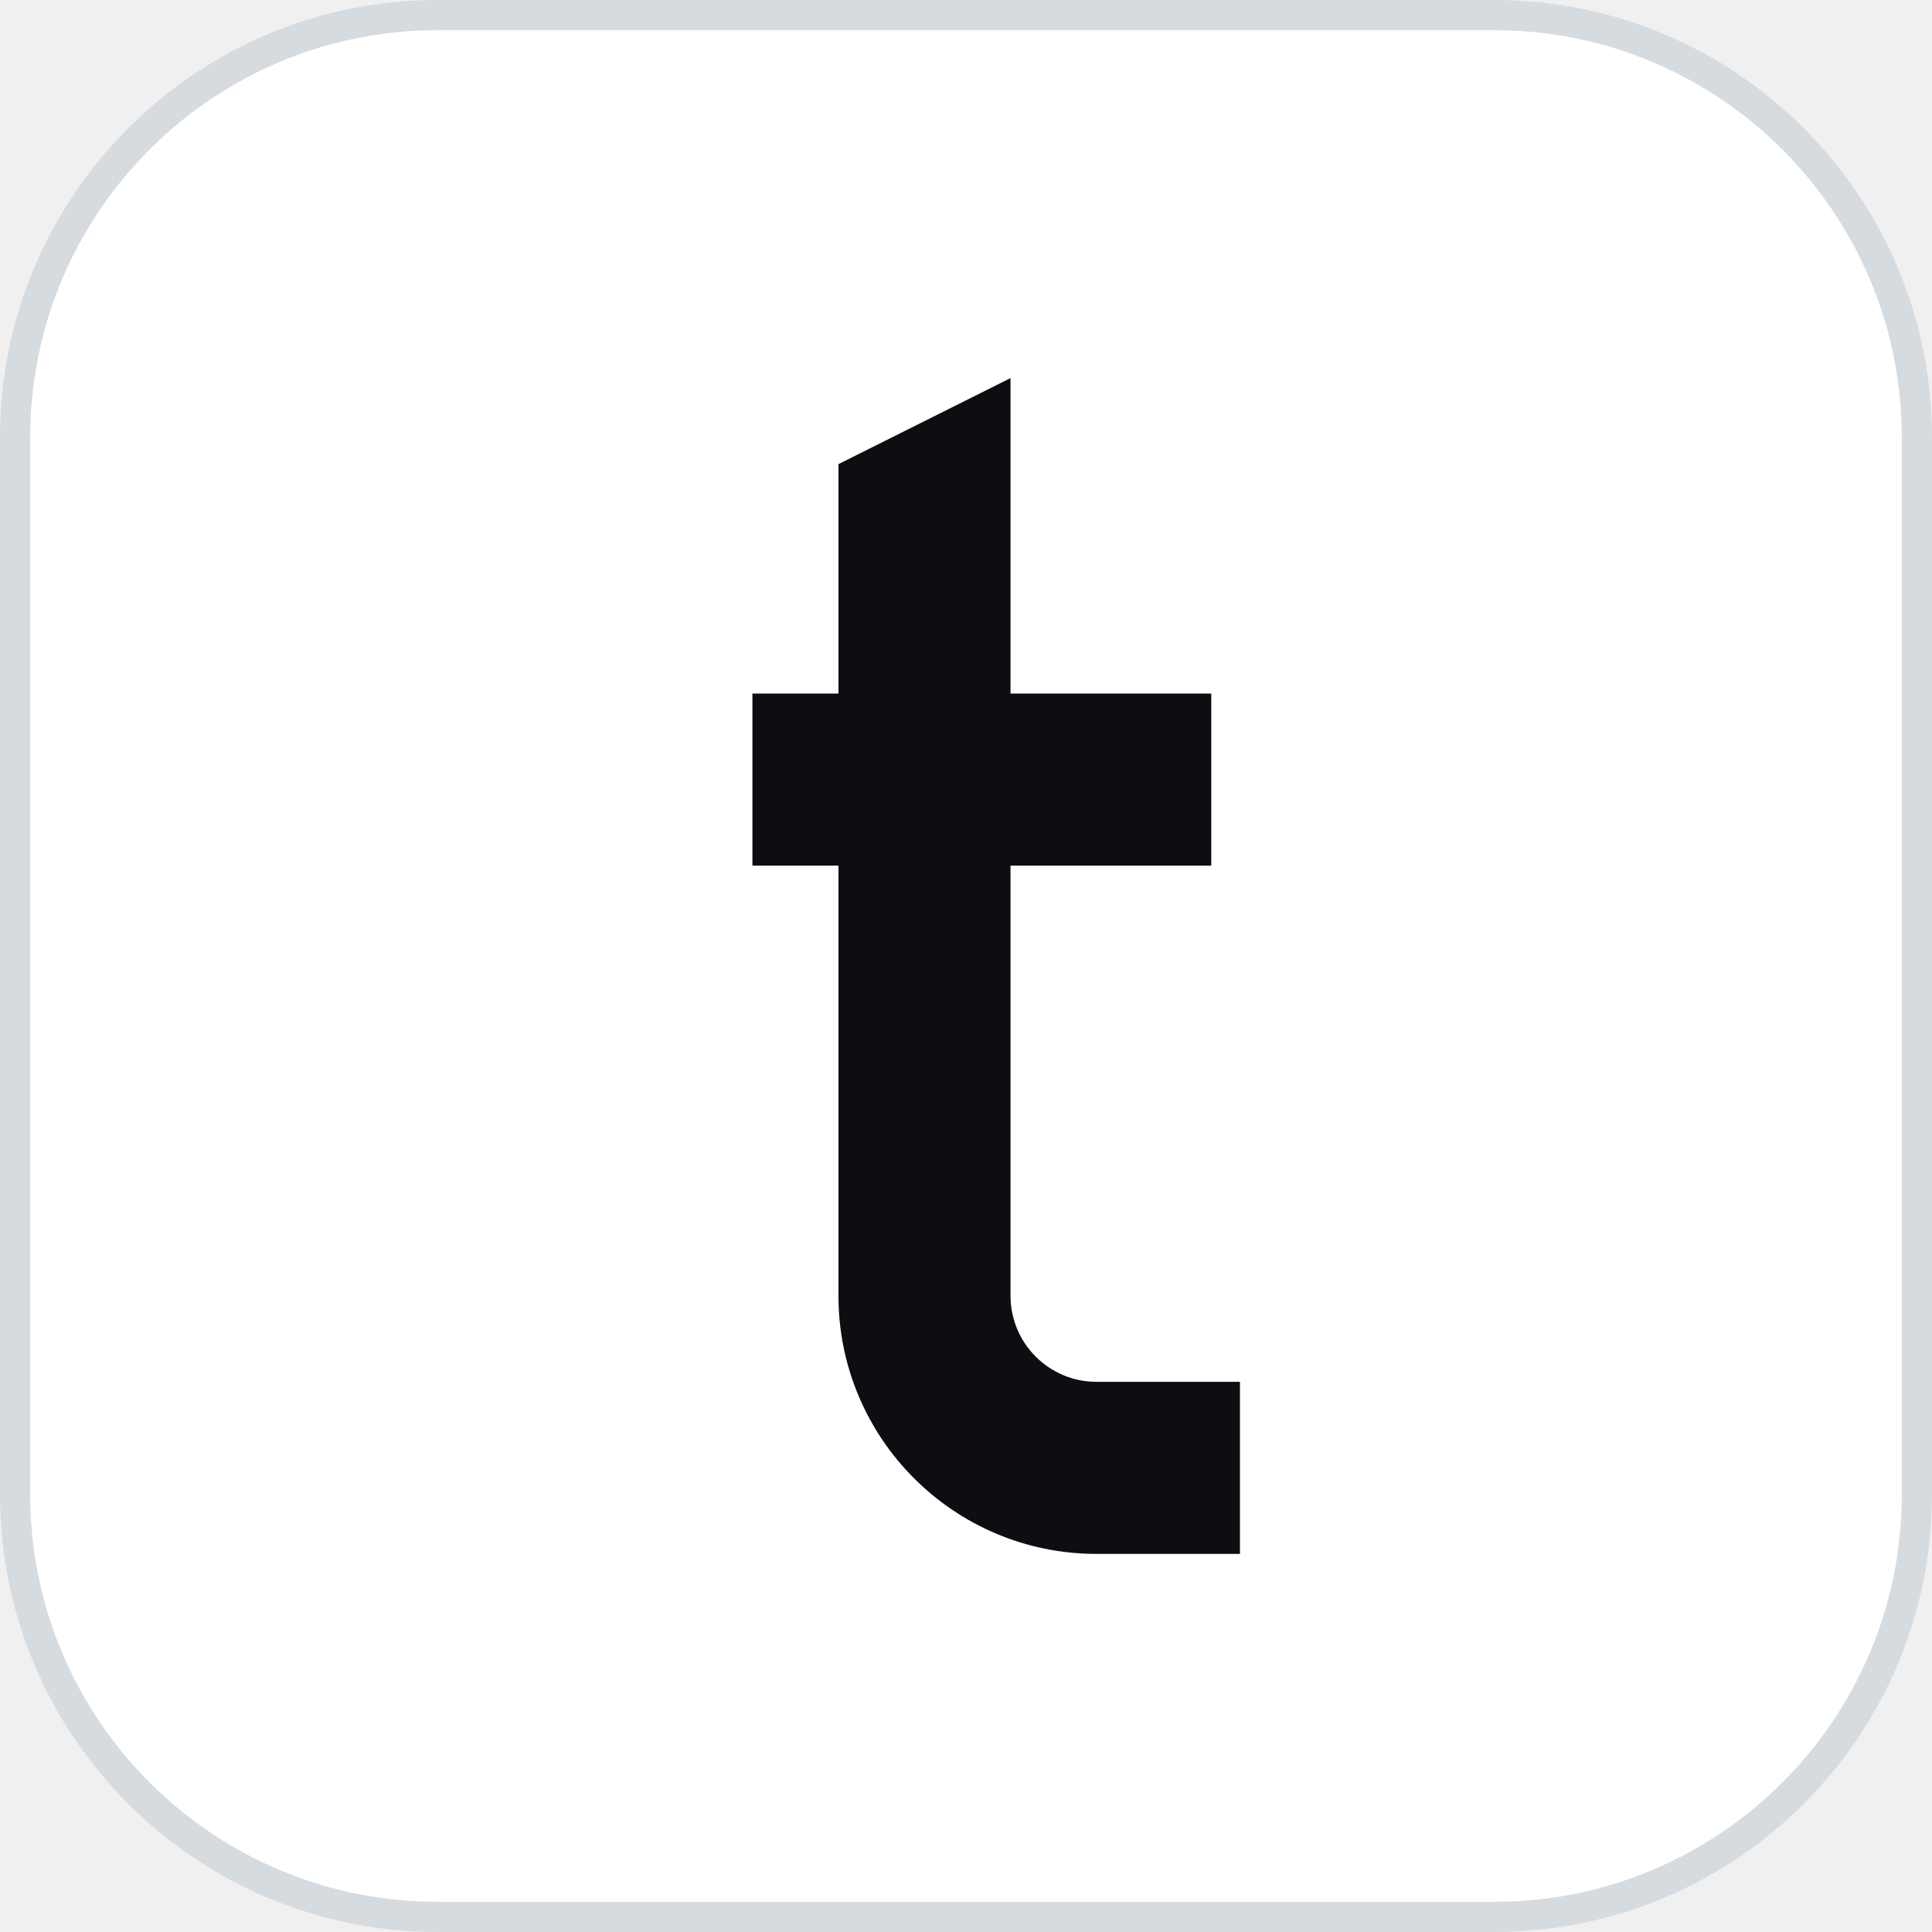
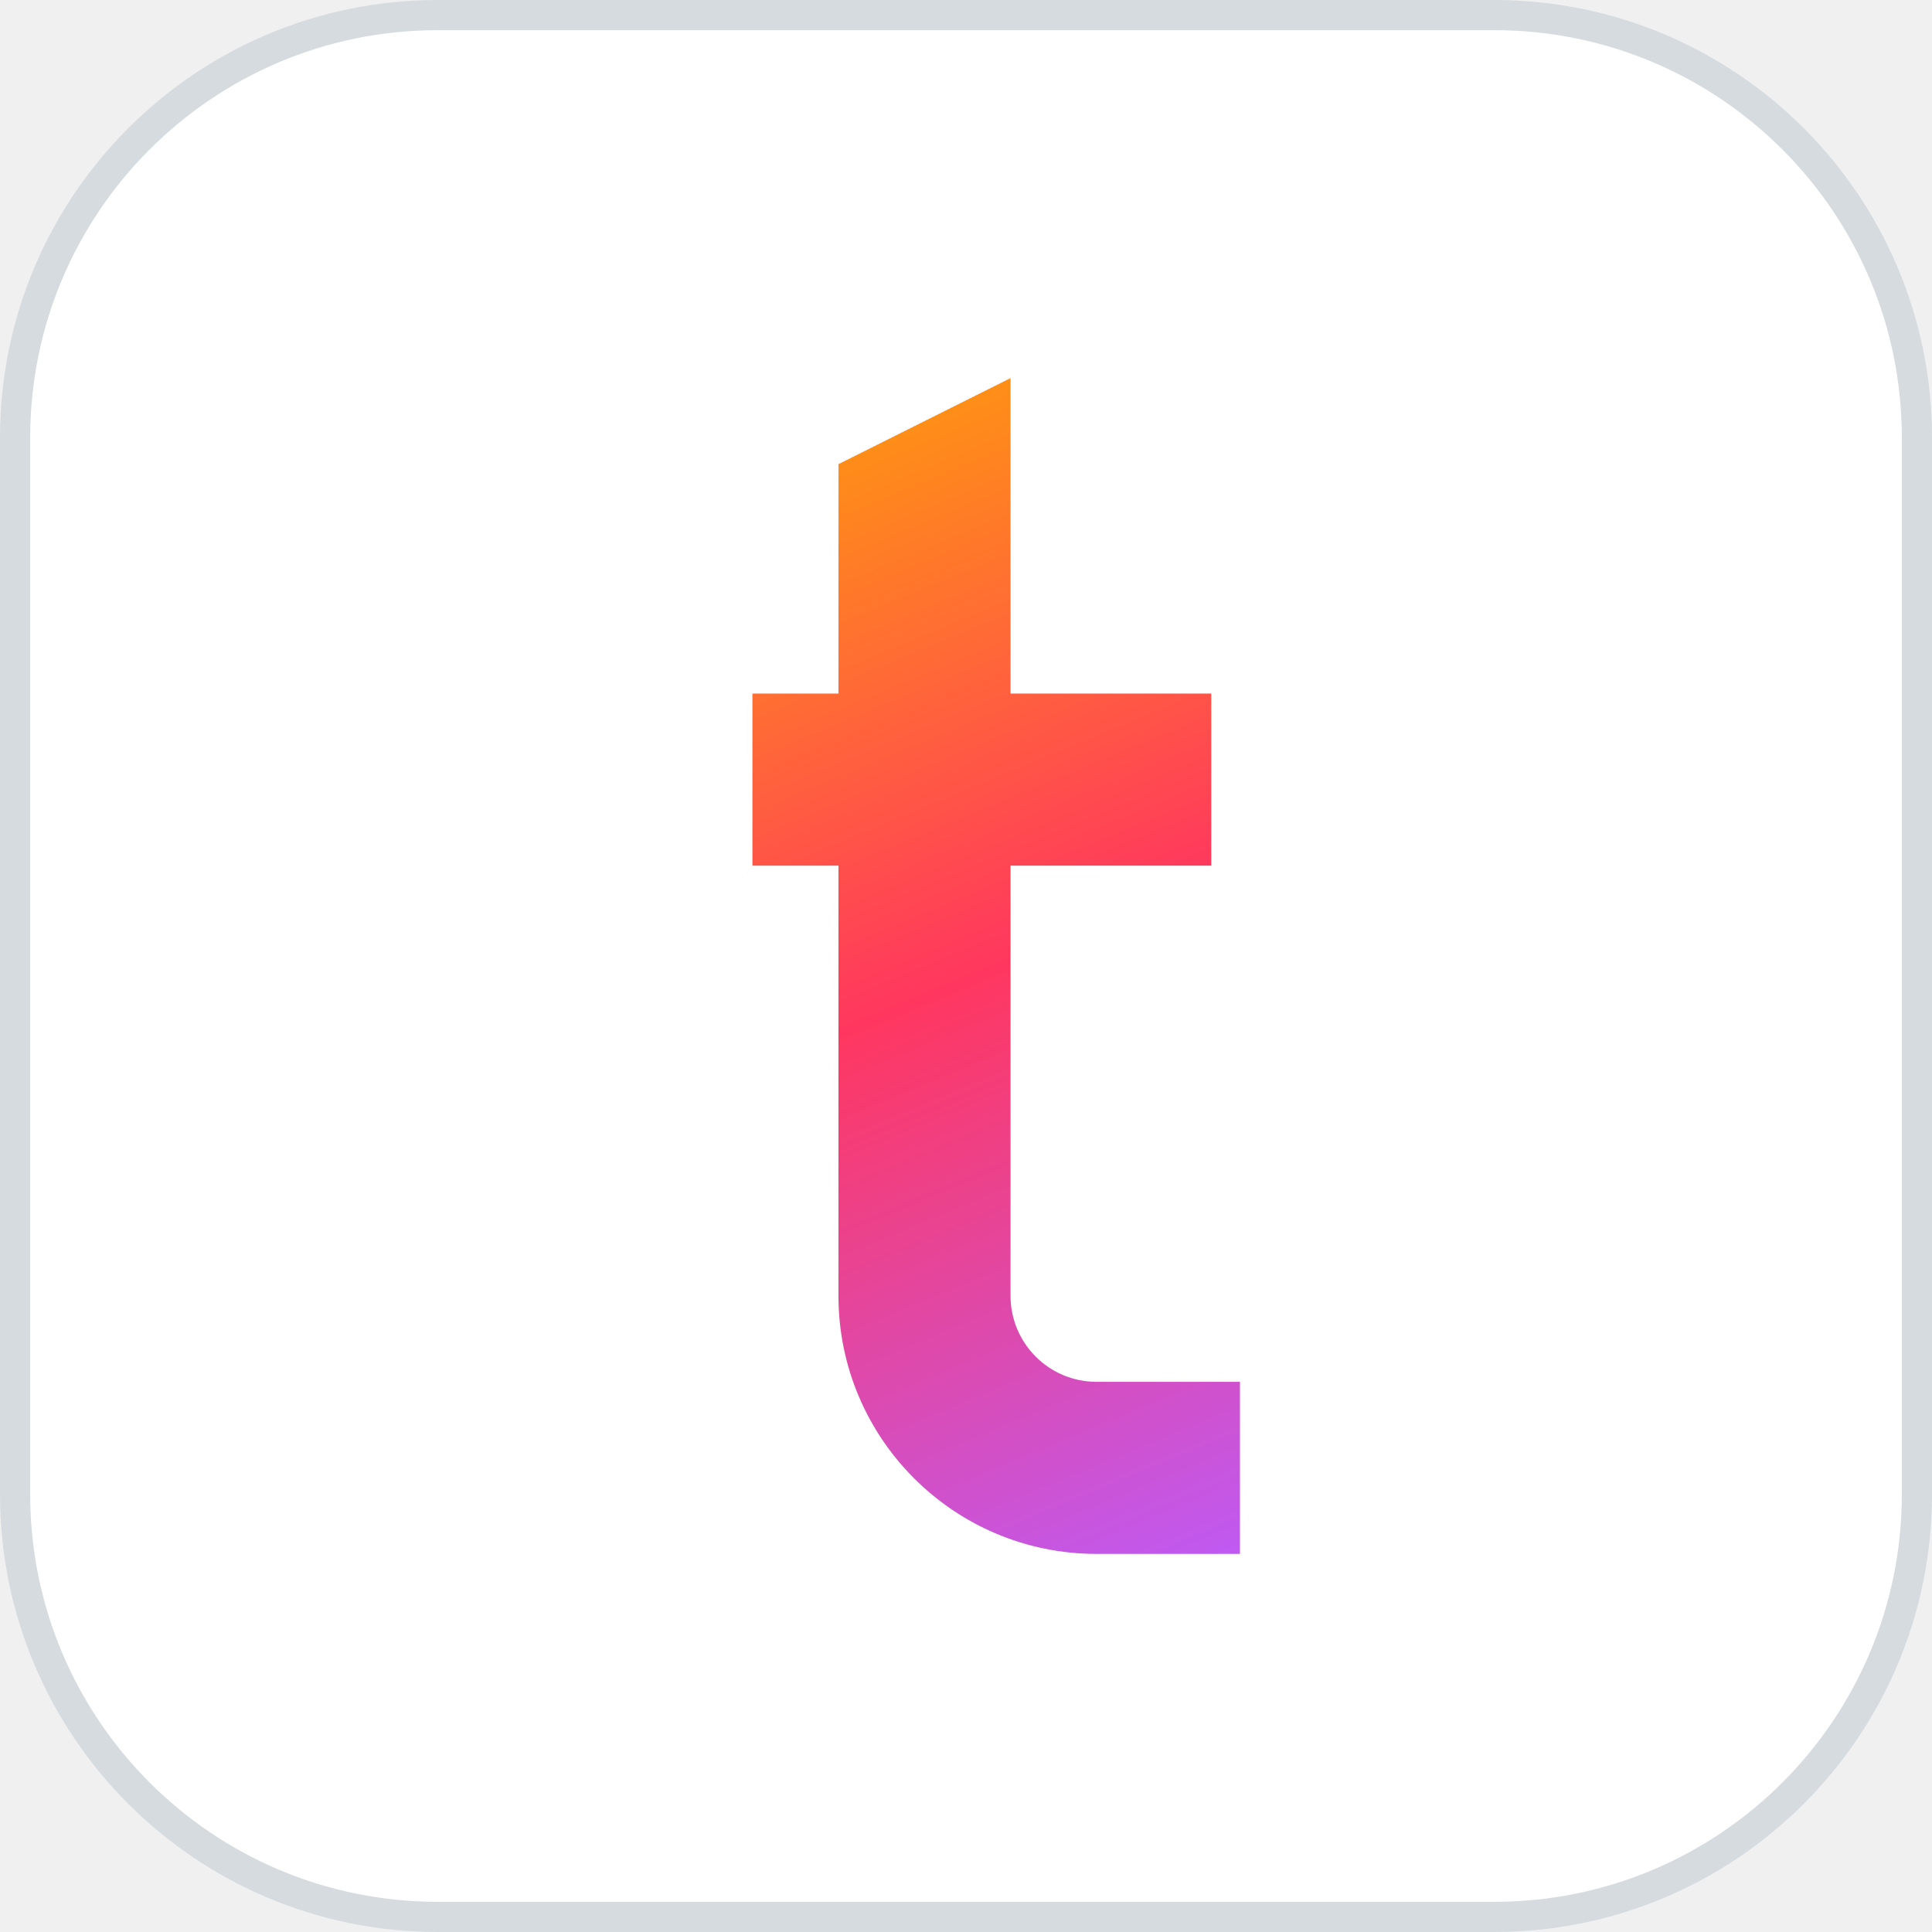
<svg xmlns="http://www.w3.org/2000/svg" viewBox="0 0 128 128">
+   <defs>
+     <linearGradient id="t" gradientUnits="userSpaceOnUse" x1="-2" y1="-22" x2="32" y2="60">
+       <stop offset="0" stop-color="#ff9f0a" />
+       <stop offset=".5" stop-color="#ff375f" />
+       <stop offset="1" stop-color="#bf5af2" />
+     </linearGradient>
+   </defs>
  <rect x="1" y="1" width="126" height="126" rx="28" fill="#ffffff" stroke="#d6dbe0" stroke-width="2" />
-   <path fill="#0c0e11" transform="translate(51.75 45.95) scale(0.95)" d="M4 -16 L16 -22 V42 A6 6 0 0 0 22 48 H32 V60 H22 A18 18 0 0 1 4 42 Z M-2 0 H30 V12 H-2 Z" />
+   <path fill="url(#t)" transform="translate(51.75 45.95) scale(0.95)" d="M4 -16 L16 -22 V42 A6 6 0 0 0 22 48 H32 V60 H22 A18 18 0 0 1 4 42 Z M-2 0 H30 V12 H-2 Z" />
</svg>
